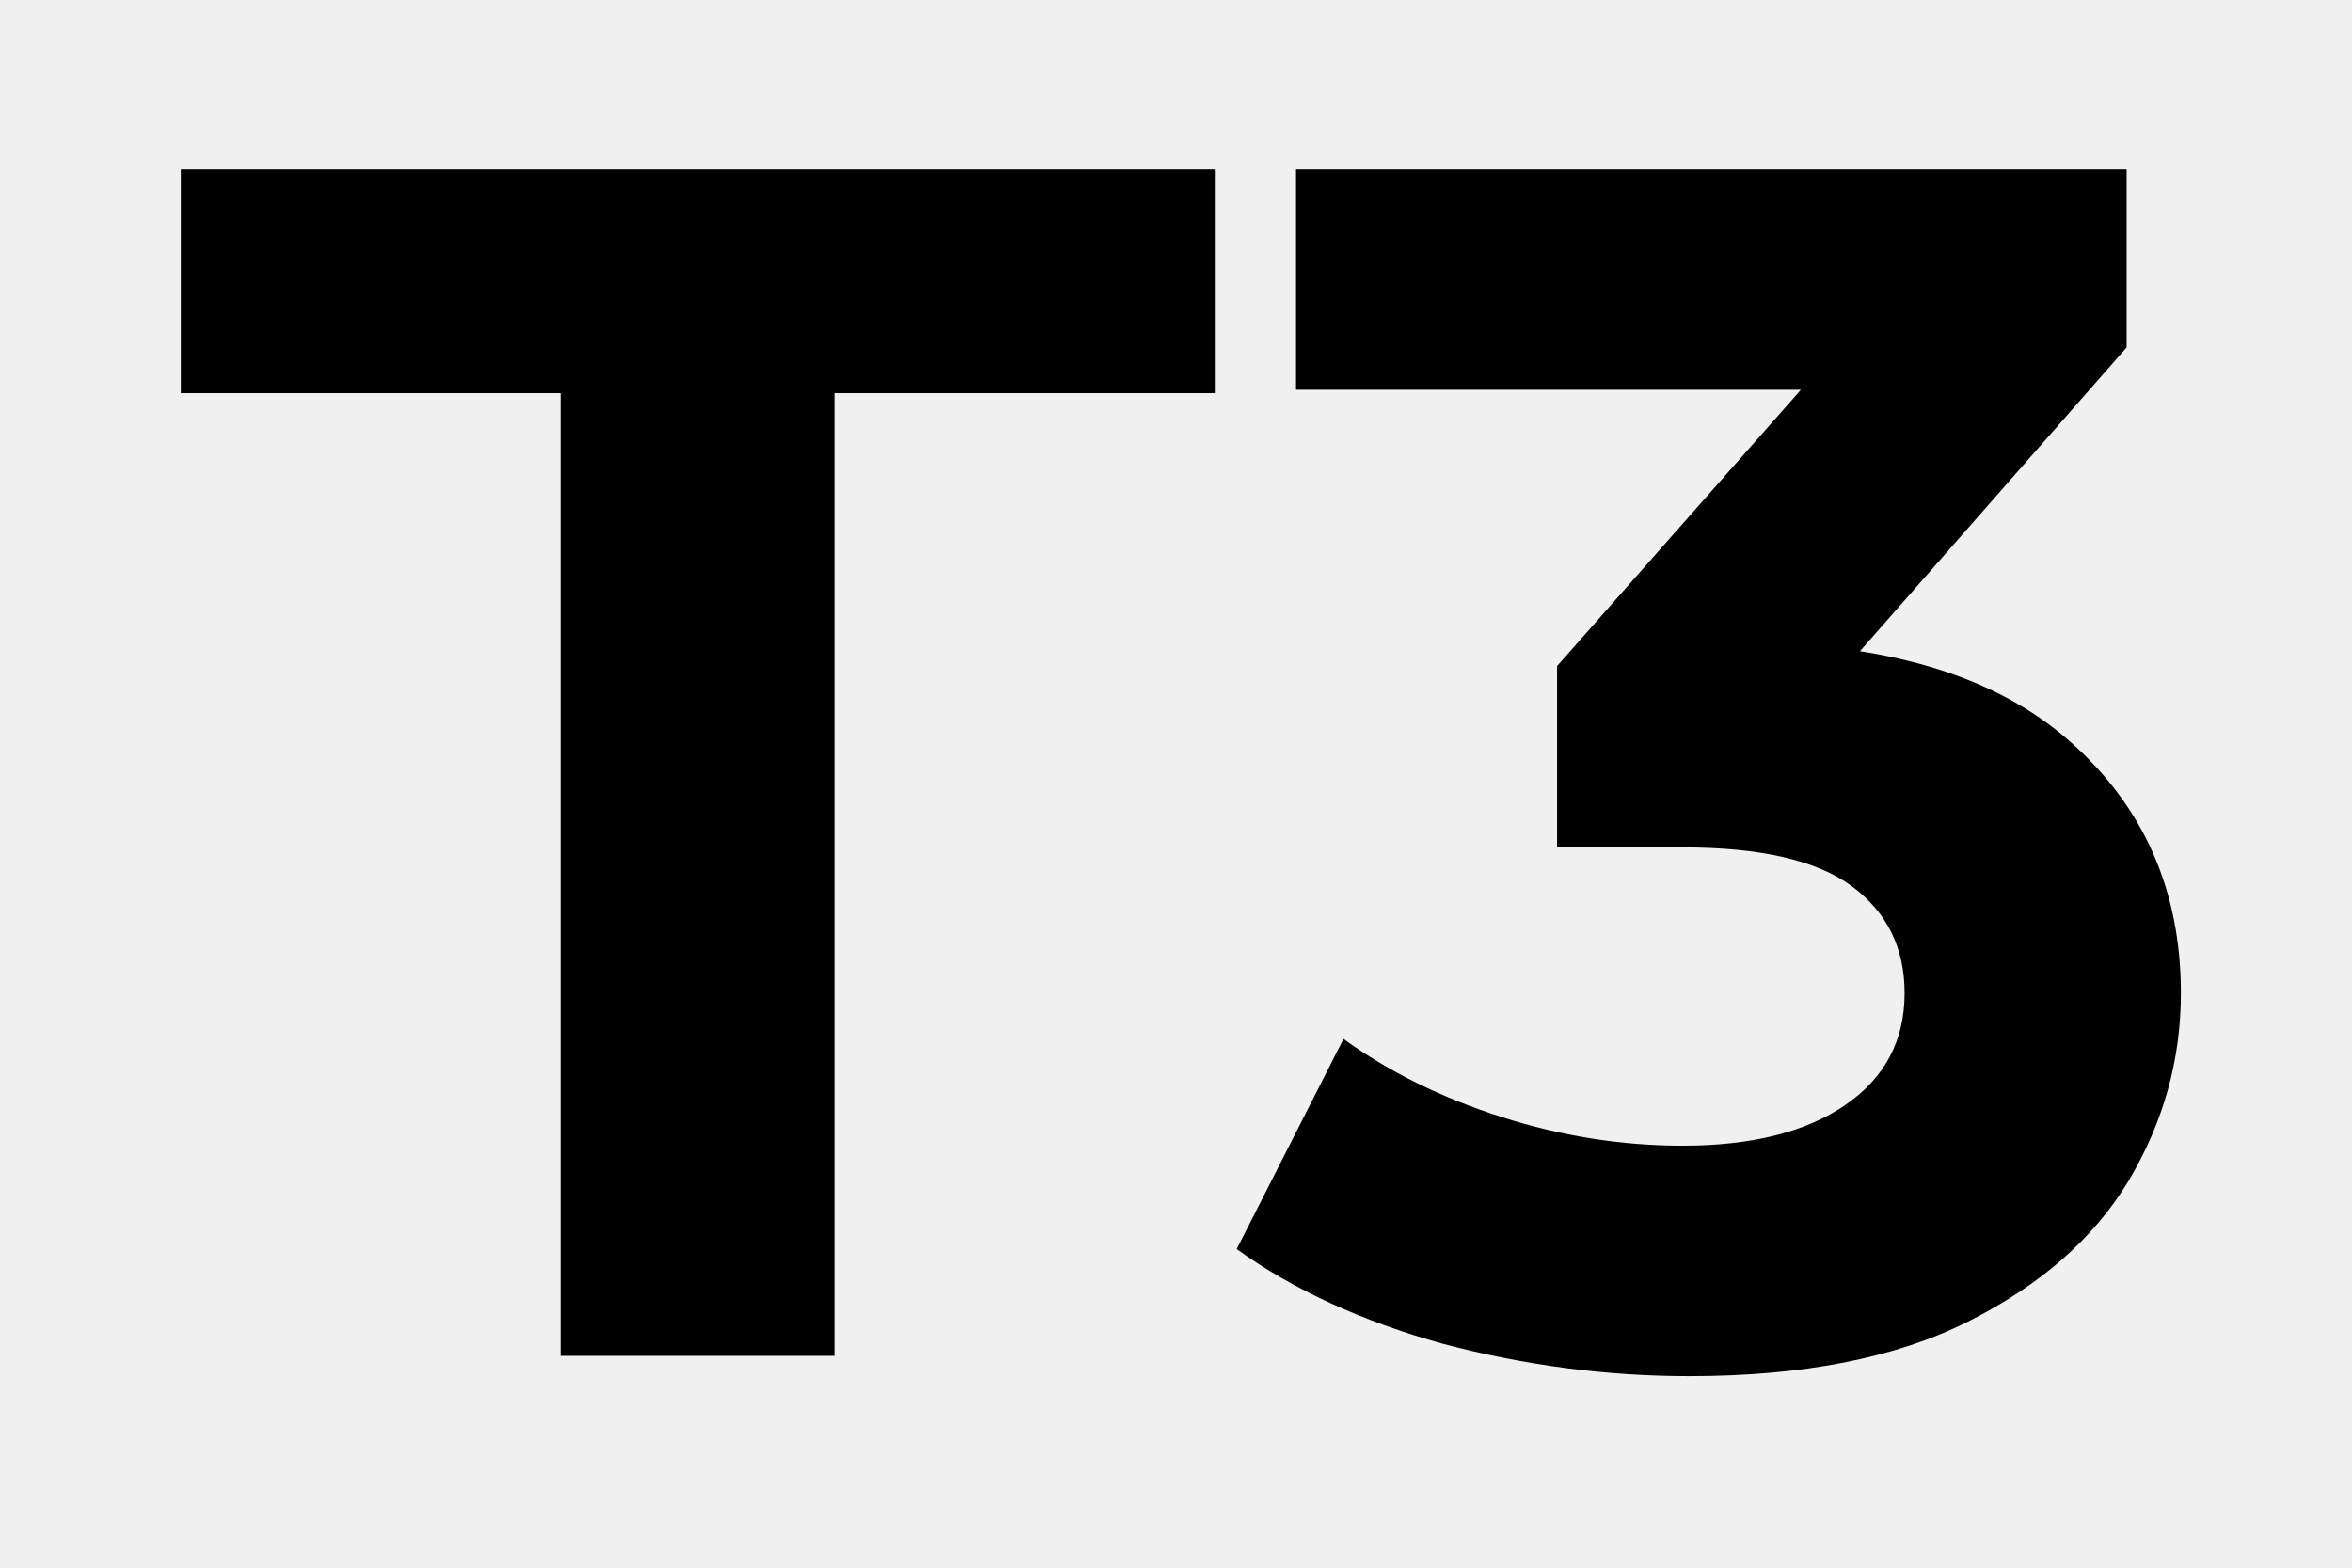
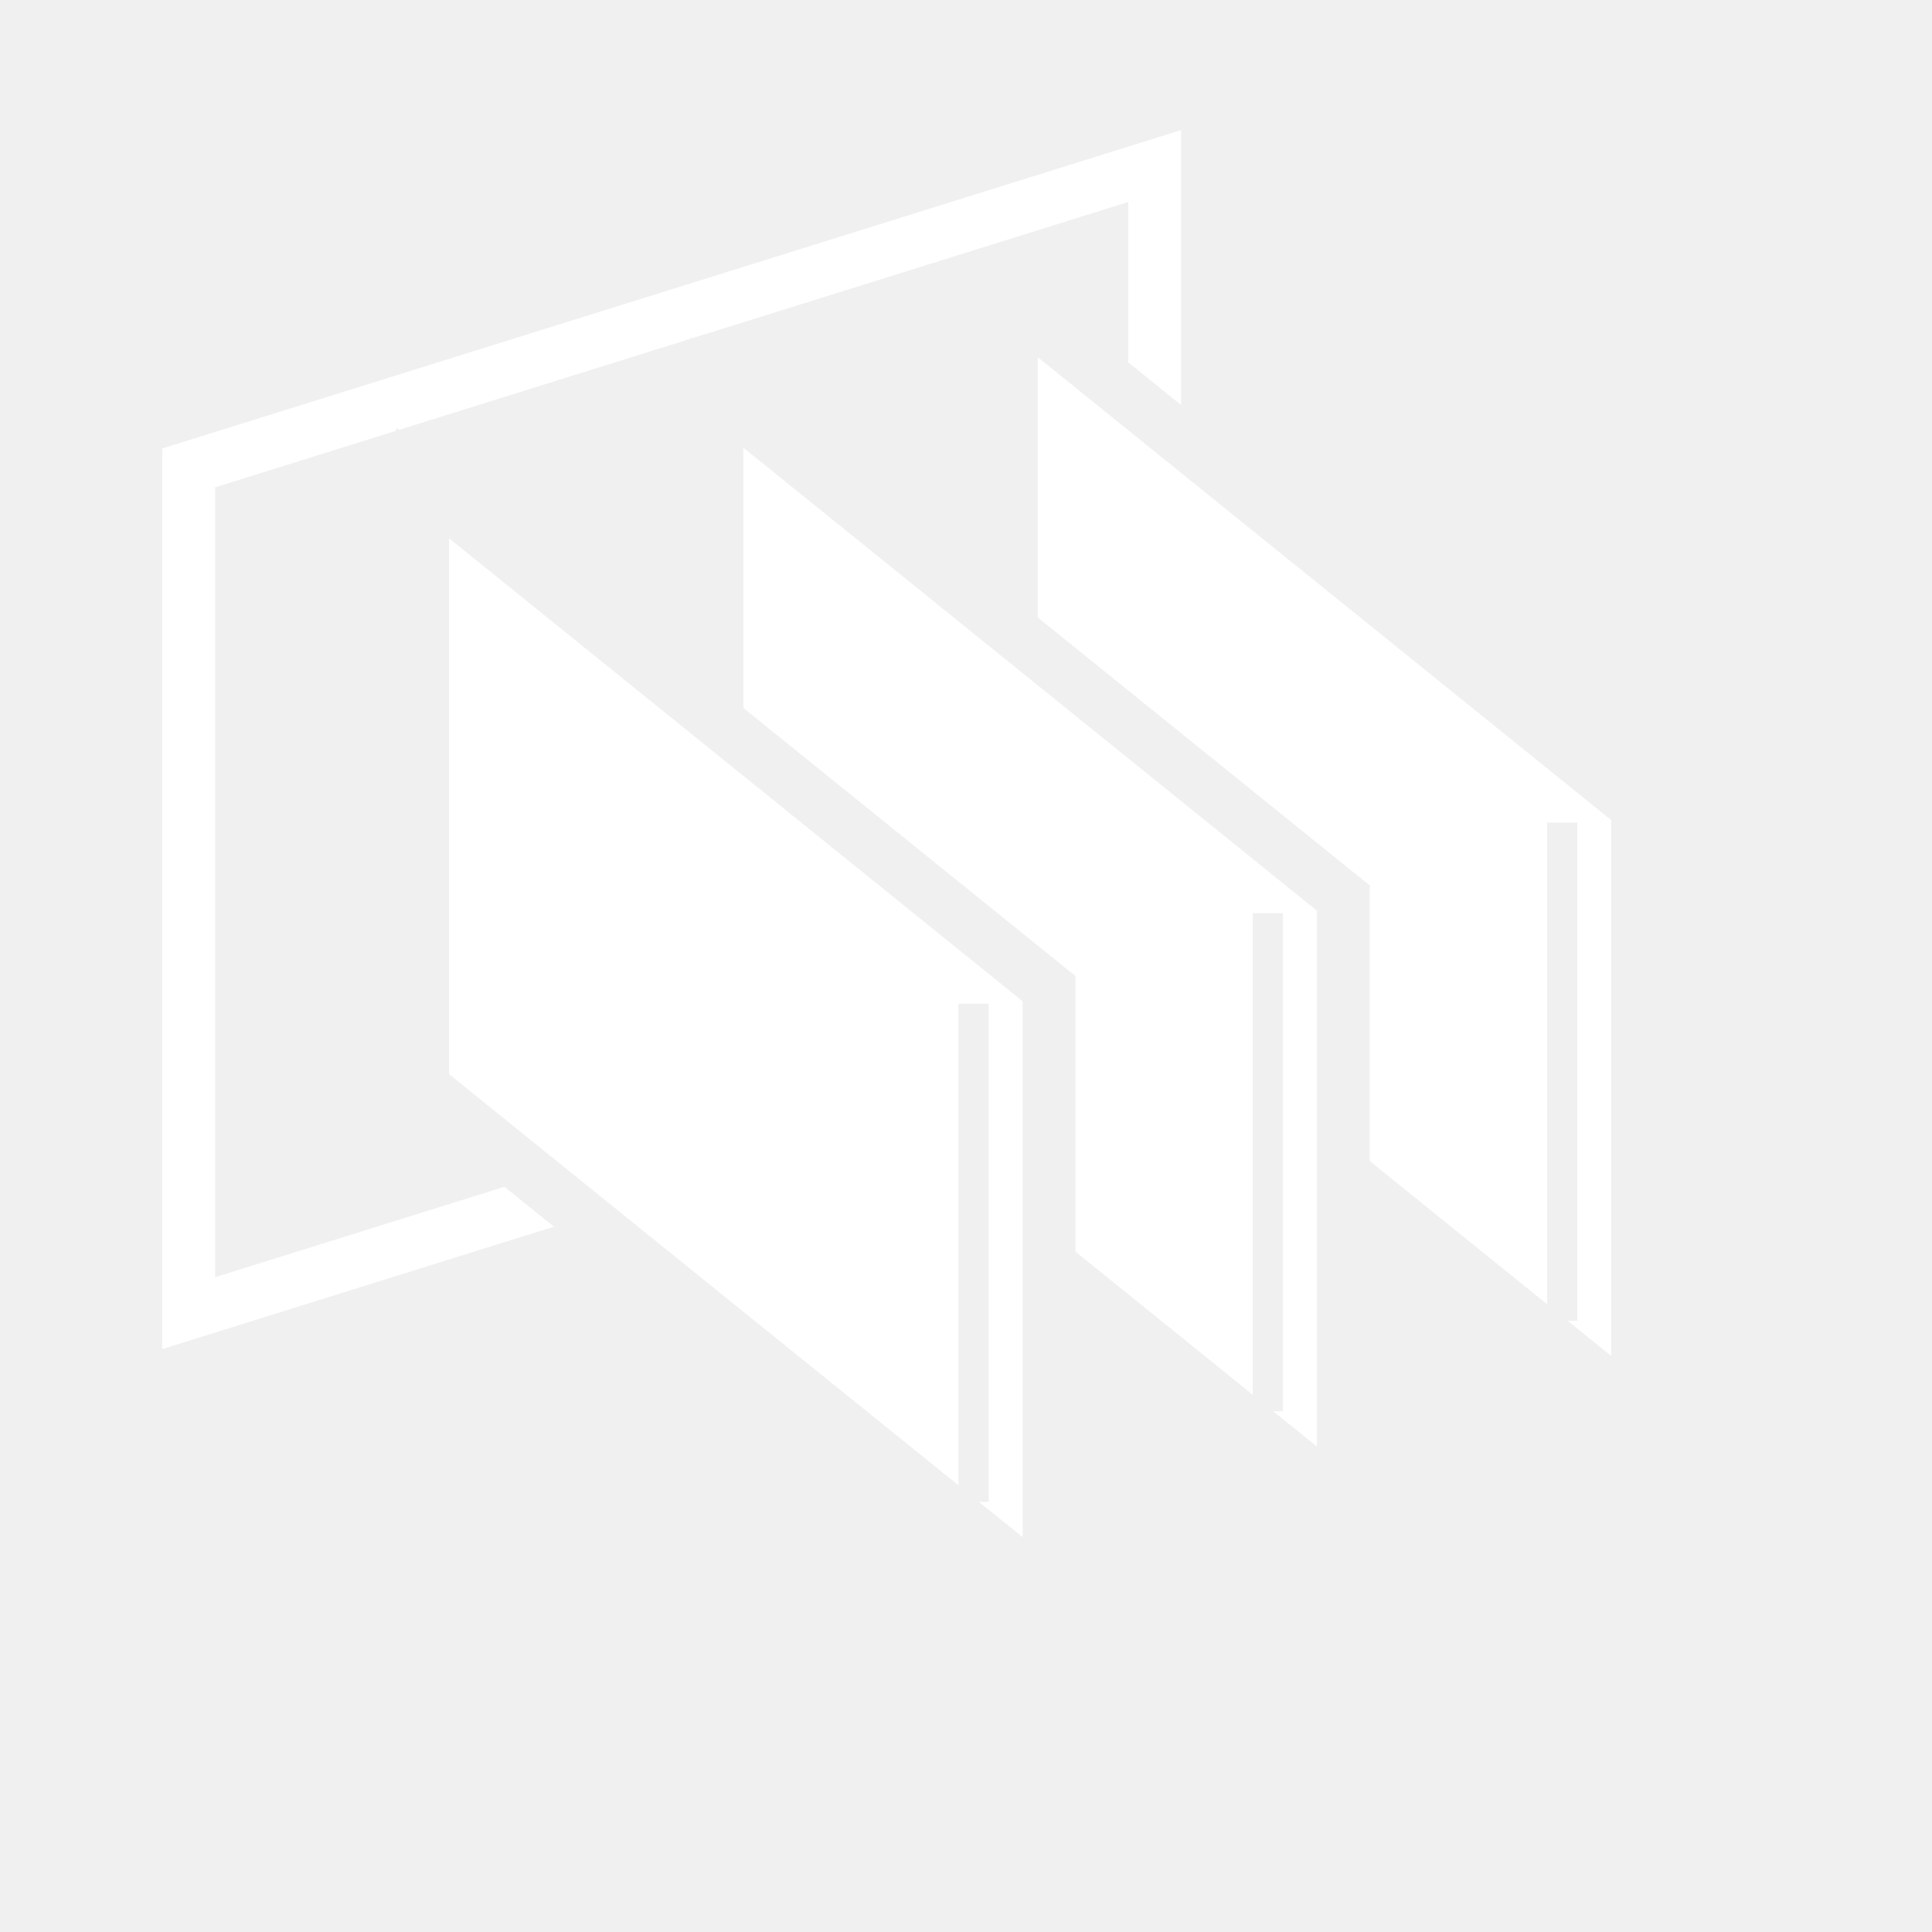
- <svg xmlns="http://www.w3.org/2000/svg" width="111" height="74" viewBox="7 29 111 74" fill="none">
-   <path d="M33.451 93V47.56H15.531V37H64.331V47.56H46.411V93H33.451ZM86.725 93.96C82.832 93.96 78.965 93.453 75.125 92.44C71.285 91.373 68.032 89.88 65.365 87.96L70.405 78.04C72.539 79.587 75.019 80.813 77.845 81.72C80.672 82.627 83.525 83.08 86.405 83.08C89.659 83.08 92.219 82.44 94.085 81.16C95.952 79.88 96.885 78.12 96.885 75.88C96.885 73.747 96.059 72.067 94.405 70.84C92.752 69.613 90.085 69 86.405 69H80.485V60.44L96.085 42.76L97.525 47.4H68.165V37H107.365V45.4L91.845 63.08L85.285 59.32H89.045C95.925 59.32 101.125 60.867 104.645 63.96C108.165 67.053 109.925 71.027 109.925 75.88C109.925 79.027 109.099 81.987 107.445 84.76C105.792 87.48 103.259 89.693 99.845 91.4C96.432 93.107 92.059 93.96 86.725 93.96Z" fill="black" />
+ <svg xmlns="http://www.w3.org/2000/svg" viewBox="0 0 256 256">
+   <defs>
+     <mask id="backplane-cards">
+       <g stroke-linejoin="miter" transform="translate(256 0) scale(-1 1)">
+         <path d="m103 22 128 40v112l-128-40Z" fill="black" stroke="white" stroke-width="7" />
+         <g fill="white" stroke="black" stroke-width="7">
+           <path d="m122 40-83 67v80l83-67Z" />
+           <path d="m161 52-83 67v80l83-67Z" />
+           <path d="m200 64-83 67v80l83-67Z" />
+         </g>
+         <g stroke="black" stroke-width="4">
+           <path d="M49 109v66M88 121v66M127 133v66" />
+         </g>
+       </g>
+     </mask>
+   </defs>
+   <path fill="#ffffff" mask="url(#backplane-cards)" d="M0 0h256v256H0z" />
</svg>
